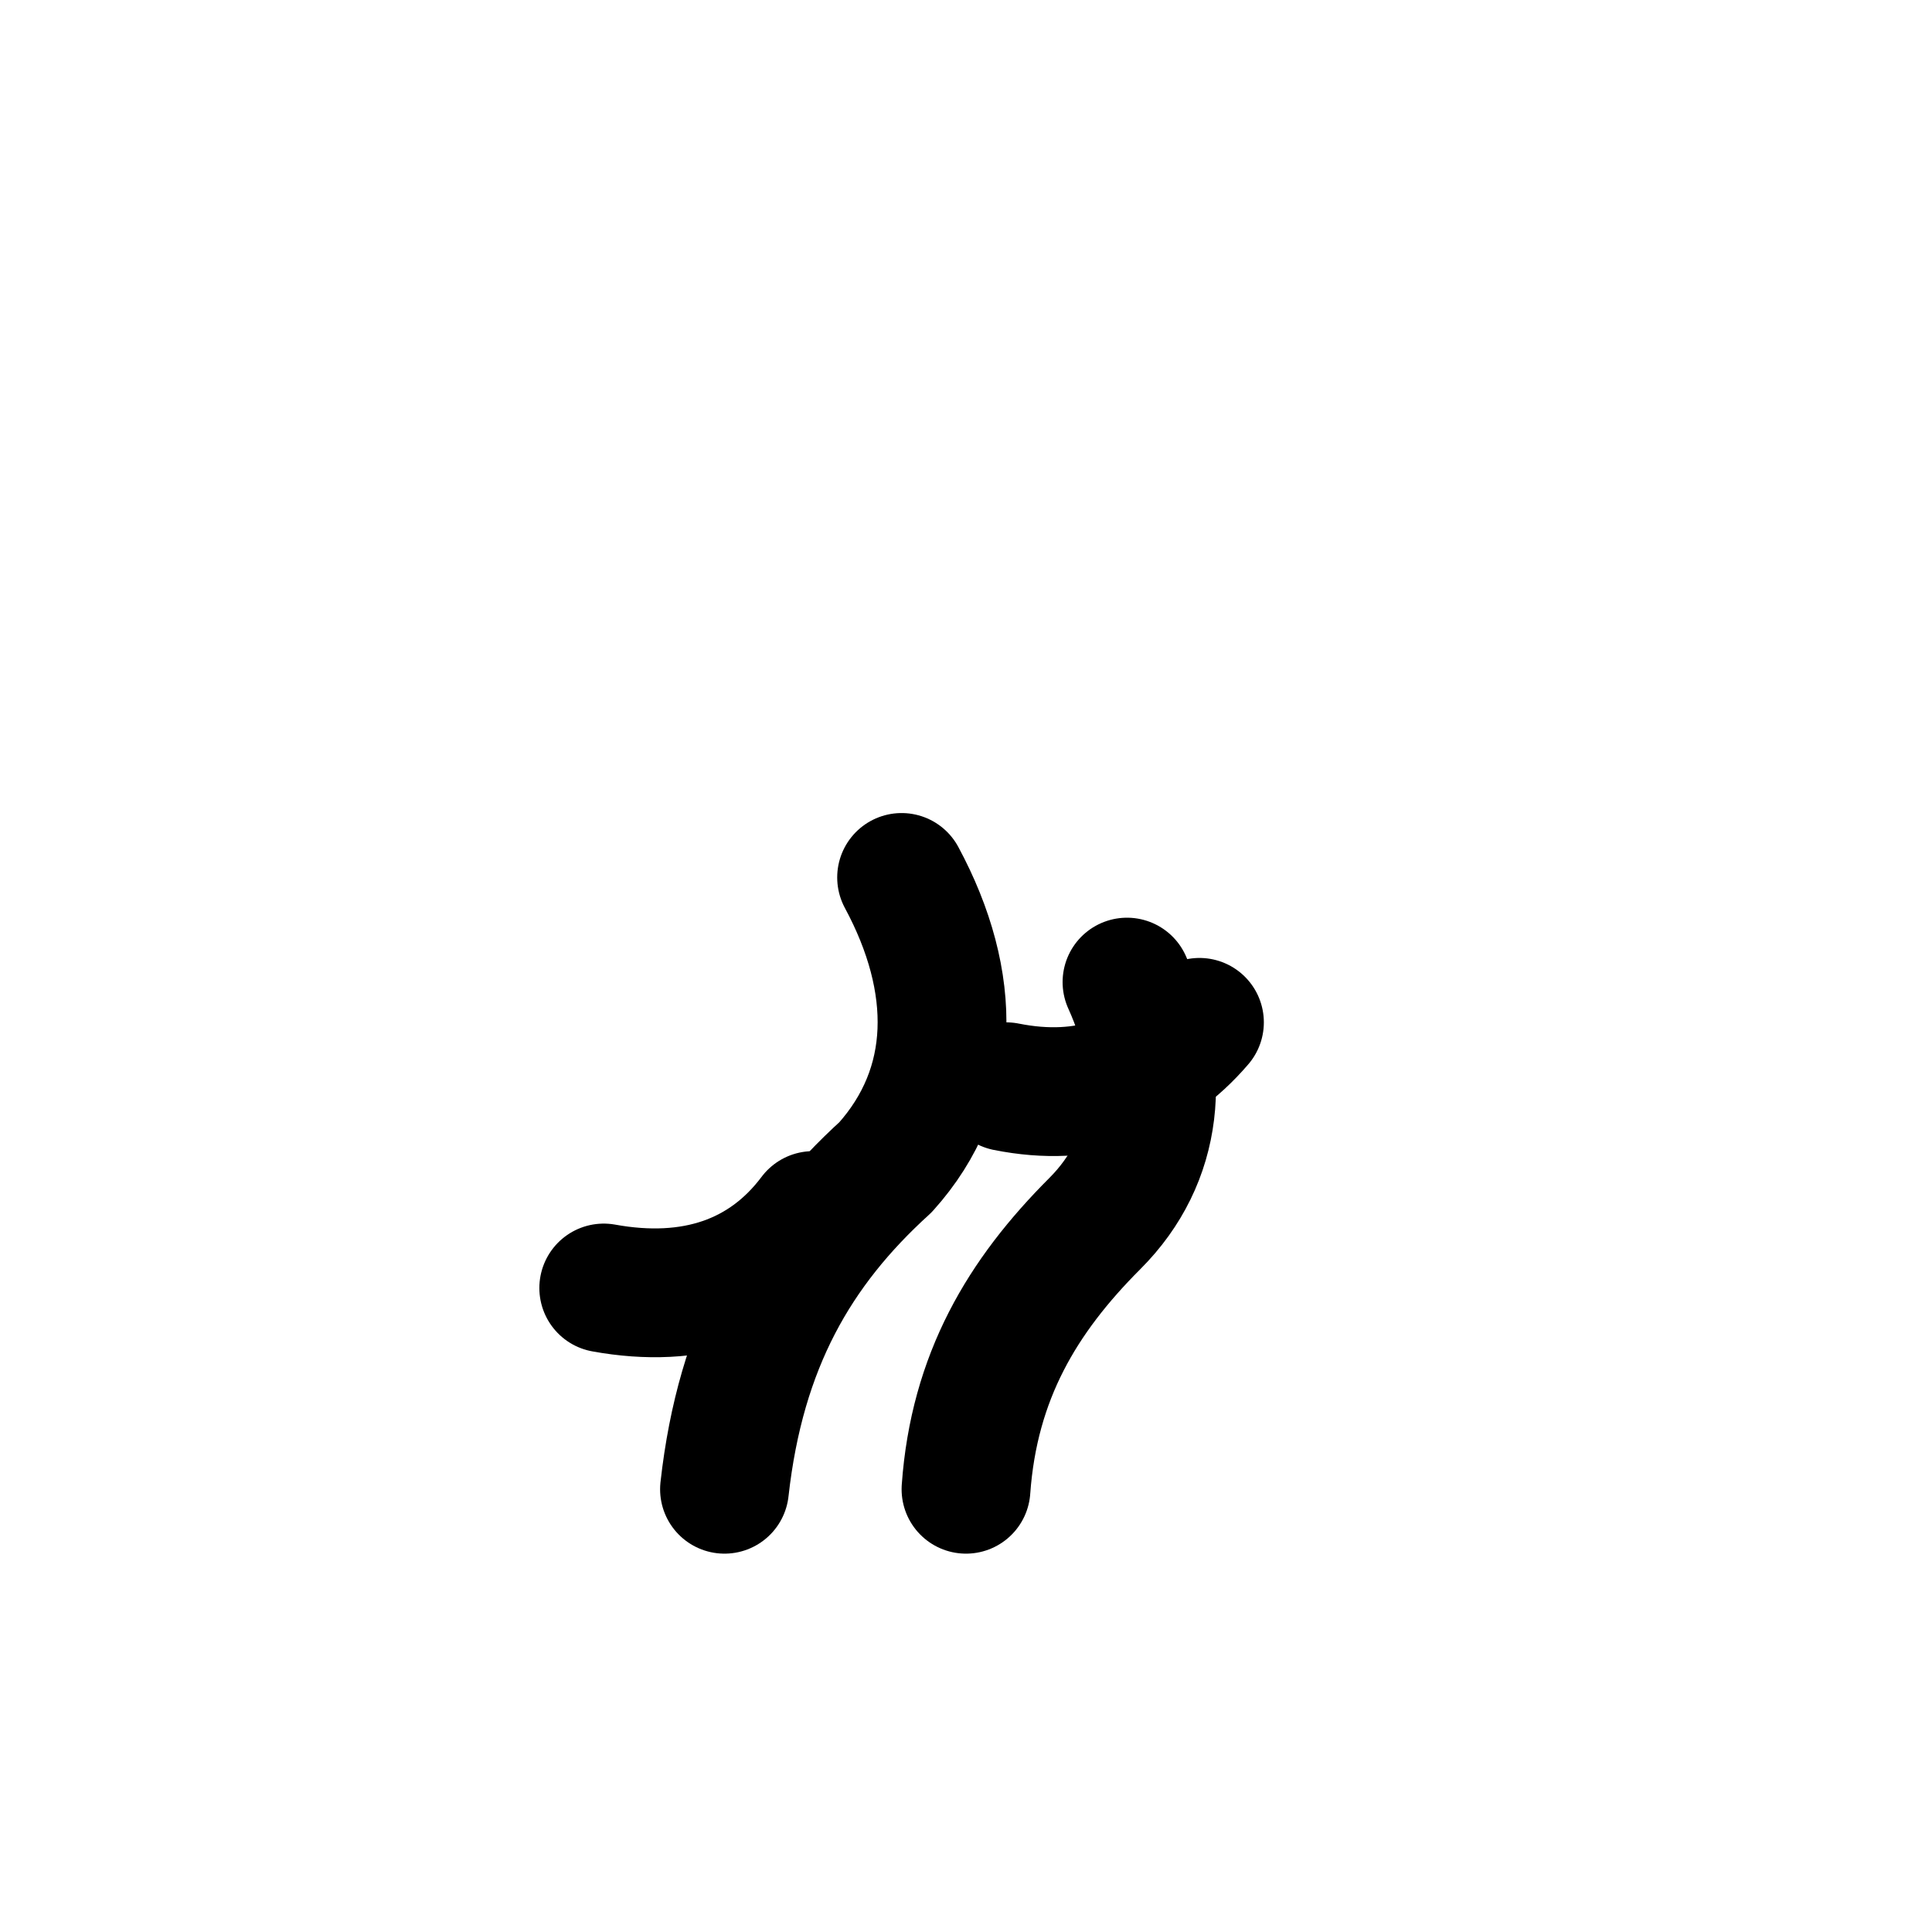
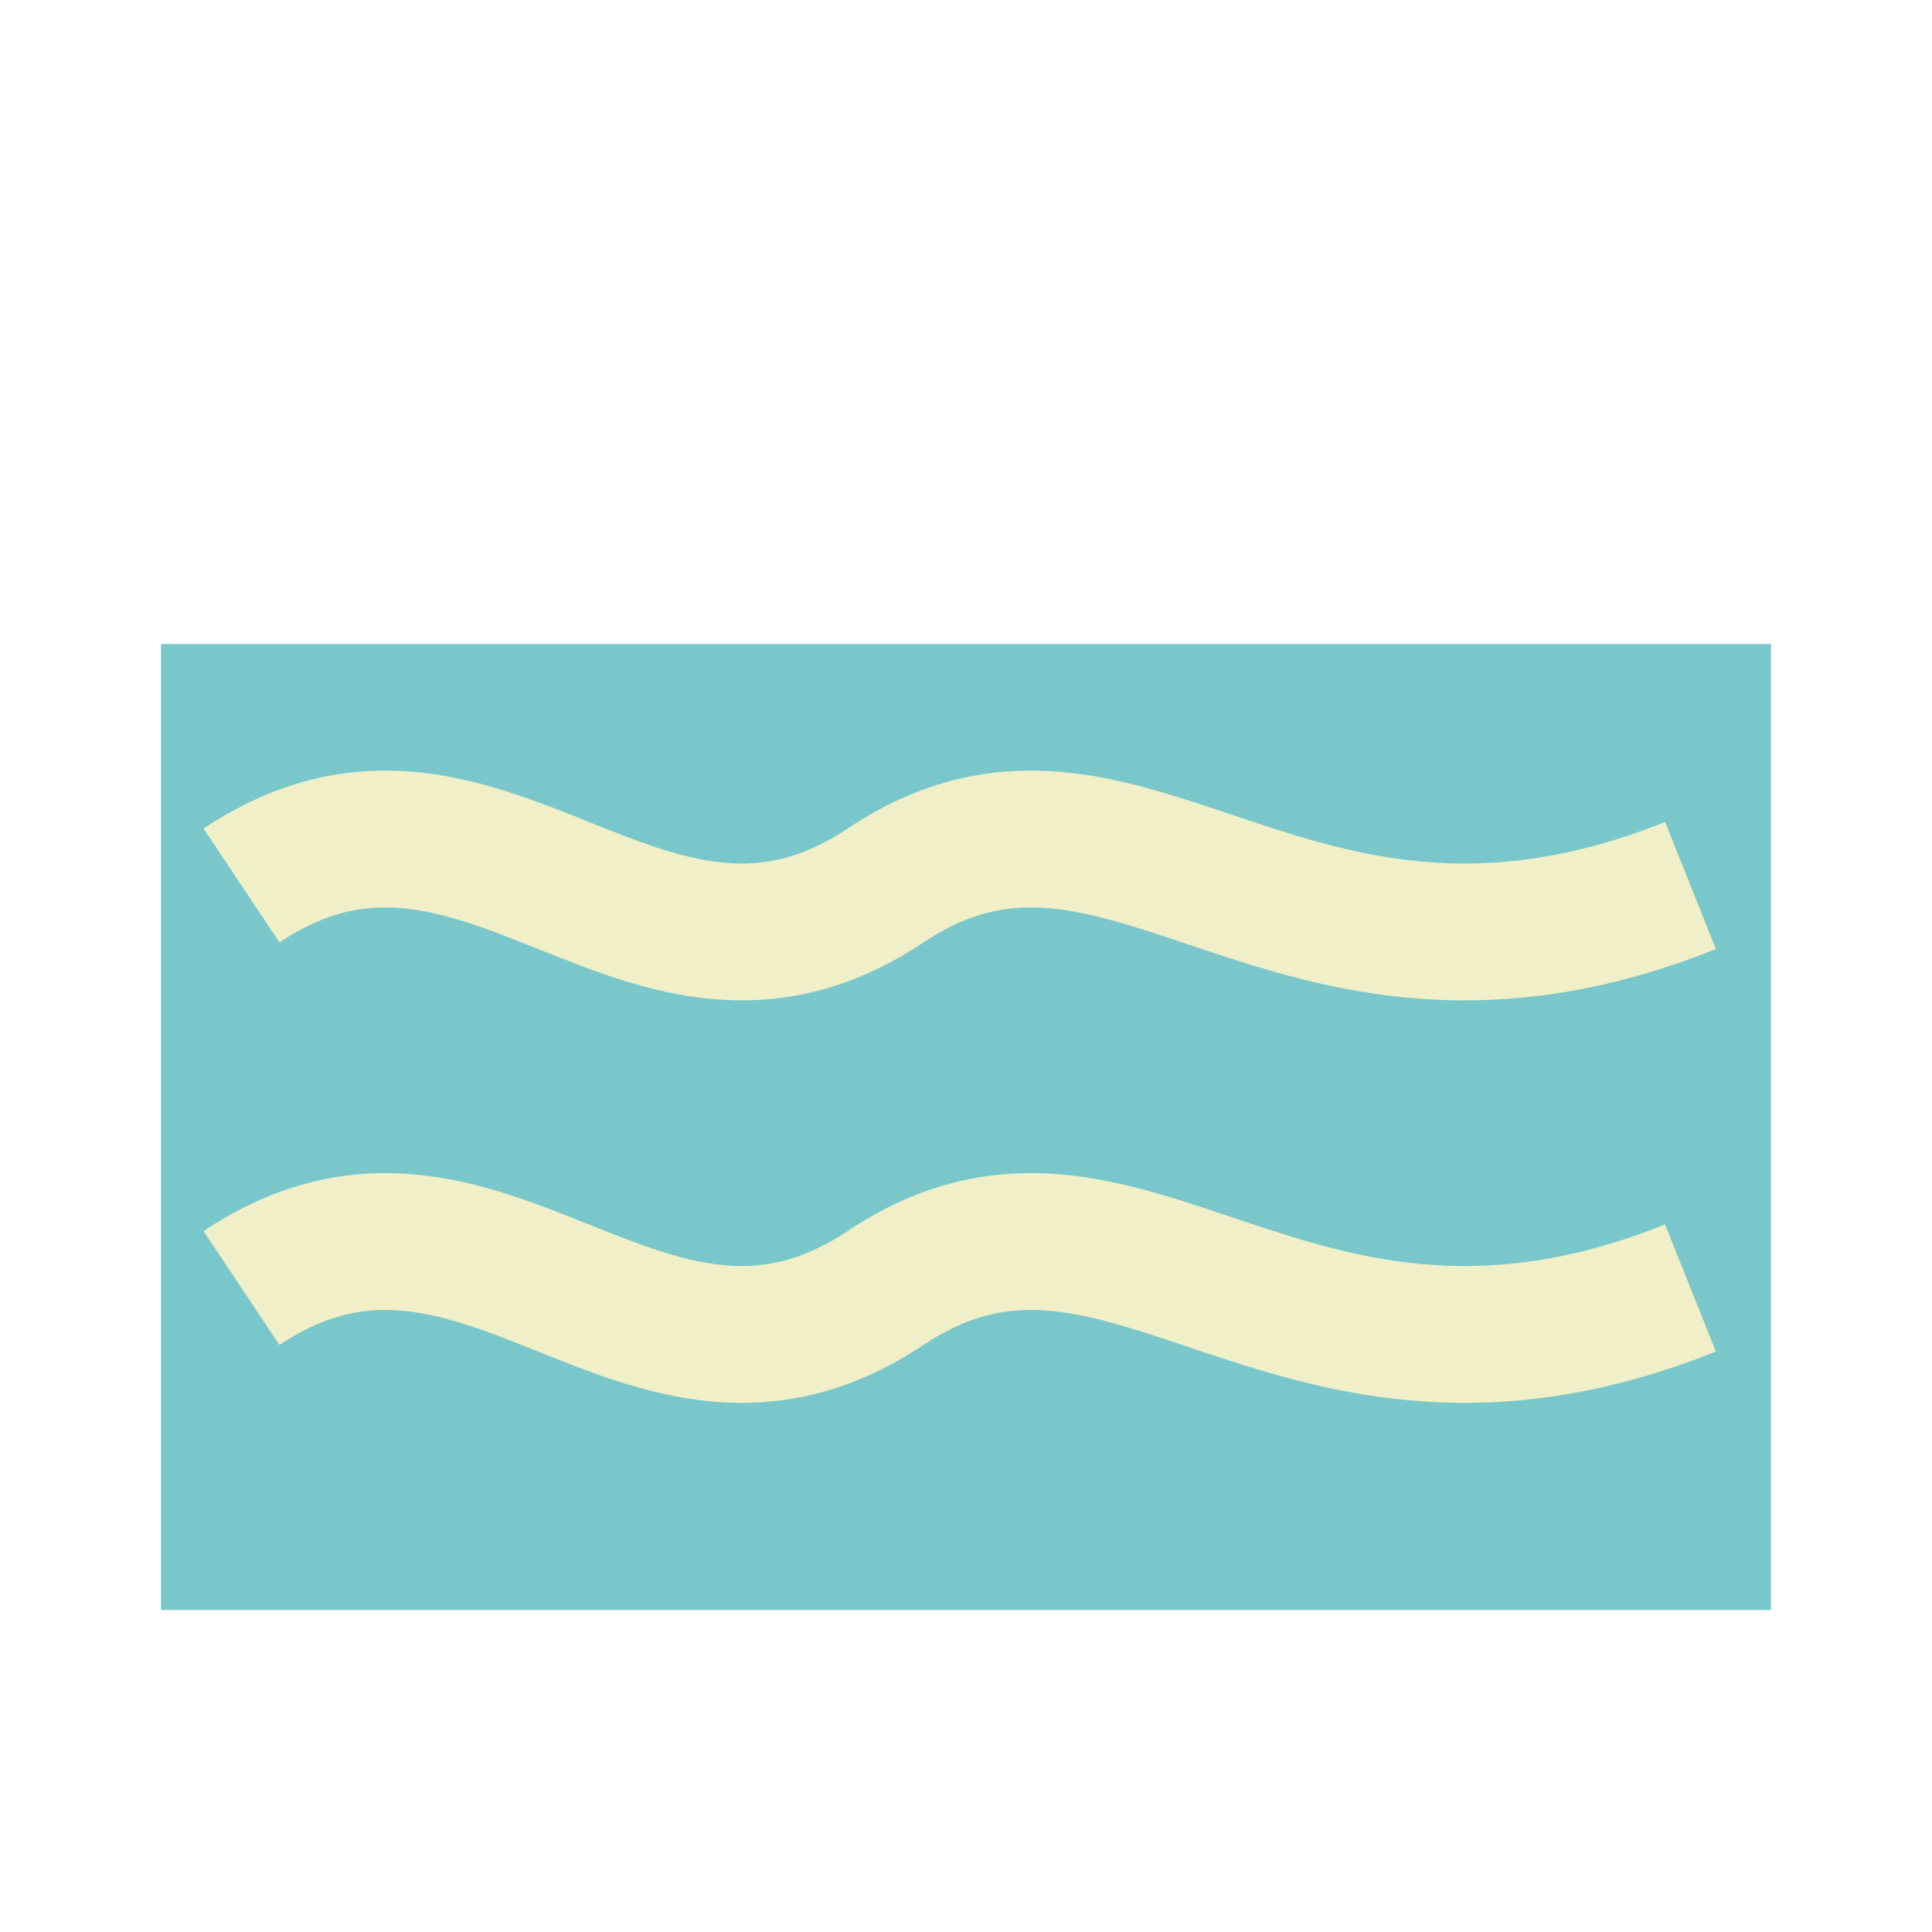
- <svg xmlns="http://www.w3.org/2000/svg" viewBox="0 0 24 24" fill="none" stroke="currentColor" stroke-width="1.6" stroke-linecap="round" stroke-linejoin="round">
-   <path d="M9 18.5c.2-1.8.9-3 2-4 .9-1 .9-2.3.2-3.6" />
-   <path d="M12 18.5c.1-1.4.7-2.4 1.6-3.3.8-.8.9-1.9.4-3" />
-   <path d="M7.5 16c1.1.2 2-.1 2.6-.9M12.5 13.5c1 .2 1.8-.1 2.4-.8" />
+ <svg xmlns="http://www.w3.org/2000/svg" viewBox="0 0 24 24">
+   <path fill="#79c7ca" d="M2 8h20v12H2z" />
+   <path fill="none" stroke="#f0efc8" stroke-width="1.7" d="M3 11c3-2 5 2 8 0s5 2 10 0M3 16c3-2 5 2 8 0s5 2 10 0" />
</svg>
